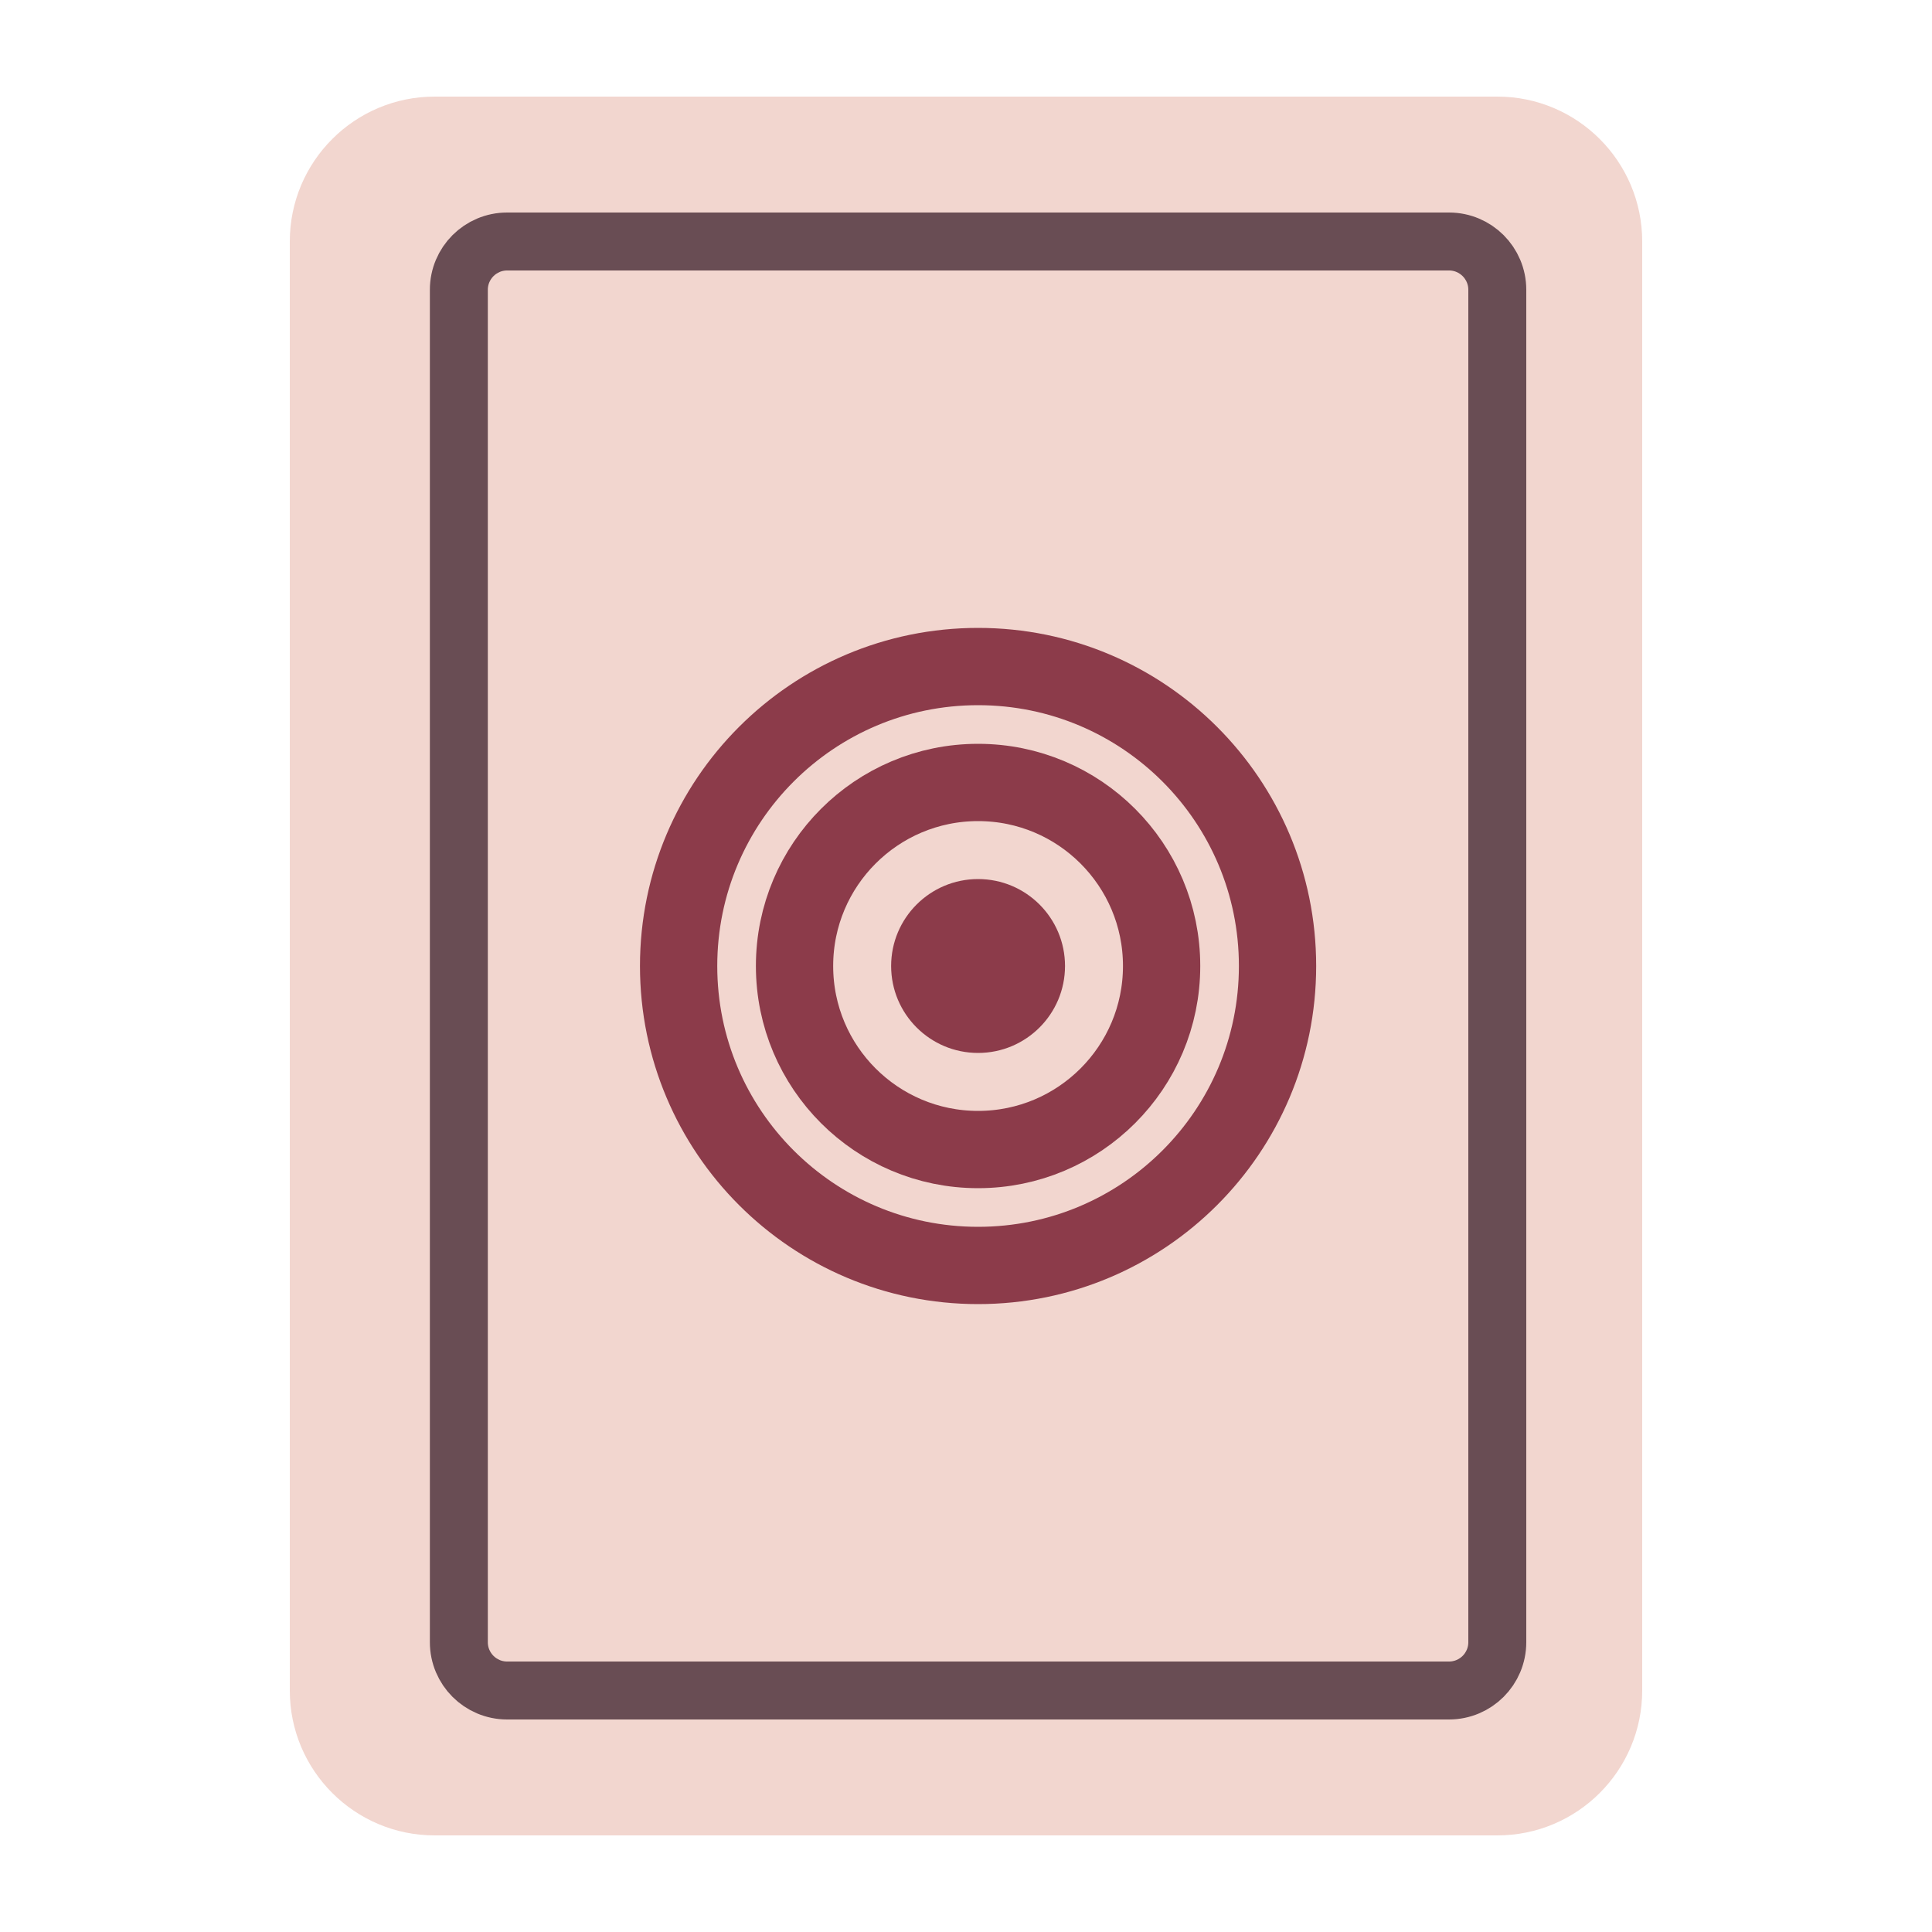
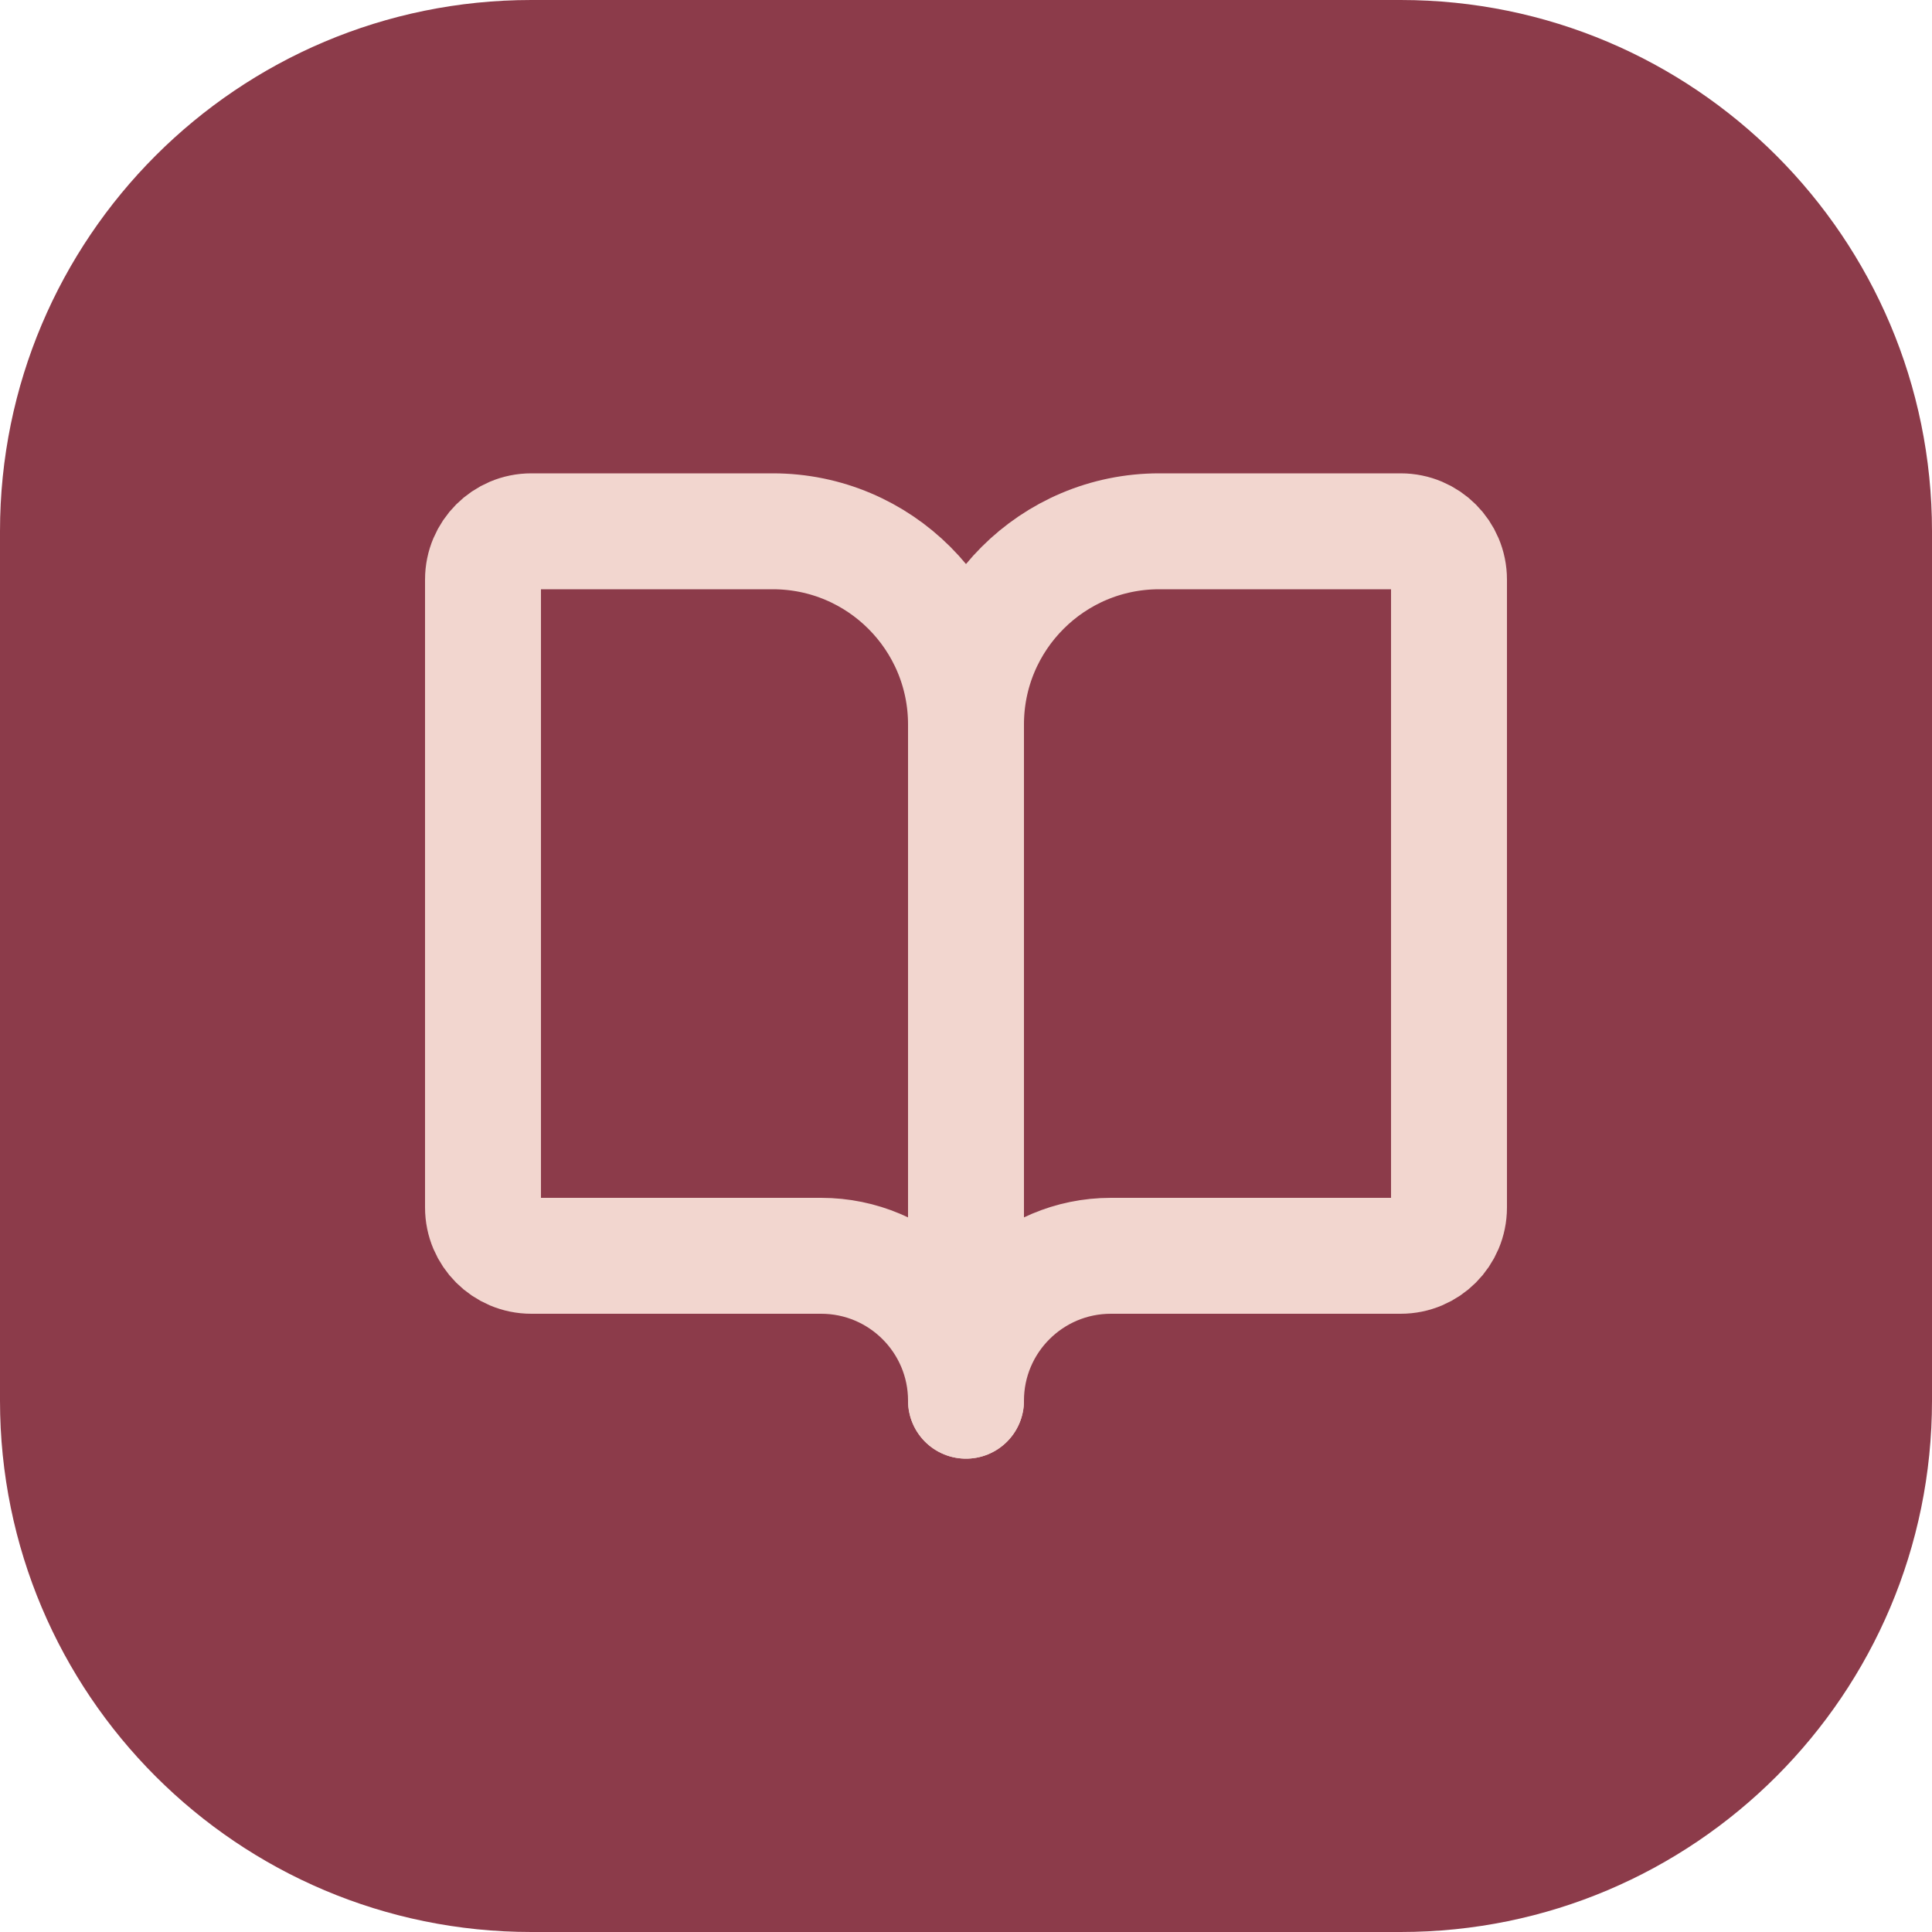
<svg xmlns="http://www.w3.org/2000/svg" viewBox="0 0 40 40">
-   <rect x="6" y="2" width="28" height="36" rx="3" fill="#F2D6CF" />
-   <rect x="9.5" y="5" width="21.5" height="30" rx="1" fill="none" stroke="#3B1F2B" stroke-width="1.2" opacity=".75" />
-   <circle cx="20.25" cy="20" r="6.2" fill="none" stroke="#8C3B4A" stroke-width="1.6" />
-   <circle cx="20.25" cy="20" r="3.8" fill="none" stroke="#8C3B4A" stroke-width="1.6" />
-   <circle cx="20.25" cy="20" r="1.8" fill="#8C3B4A" />
+   <rect width="40" height="40" rx="11" fill="#8C3B4A" />
+   <g transform="translate(8 8)" fill="none" stroke="#F2D6CF" stroke-width="2.4" stroke-linecap="round" stroke-linejoin="round">
+     <path d="M12 7v14" />
+     <path d="M3 18a1 1 0 0 1-1-1V4a1 1 0 0 1 1-1h5a4 4 0 0 1 4 4 4 4 0 0 1 4-4h5a1 1 0 0 1 1 1v13a1 1 0 0 1-1 1h-6a3 3 0 0 0-3 3 3 3 0 0 0-3-3z" />
+   </g>
</svg>
